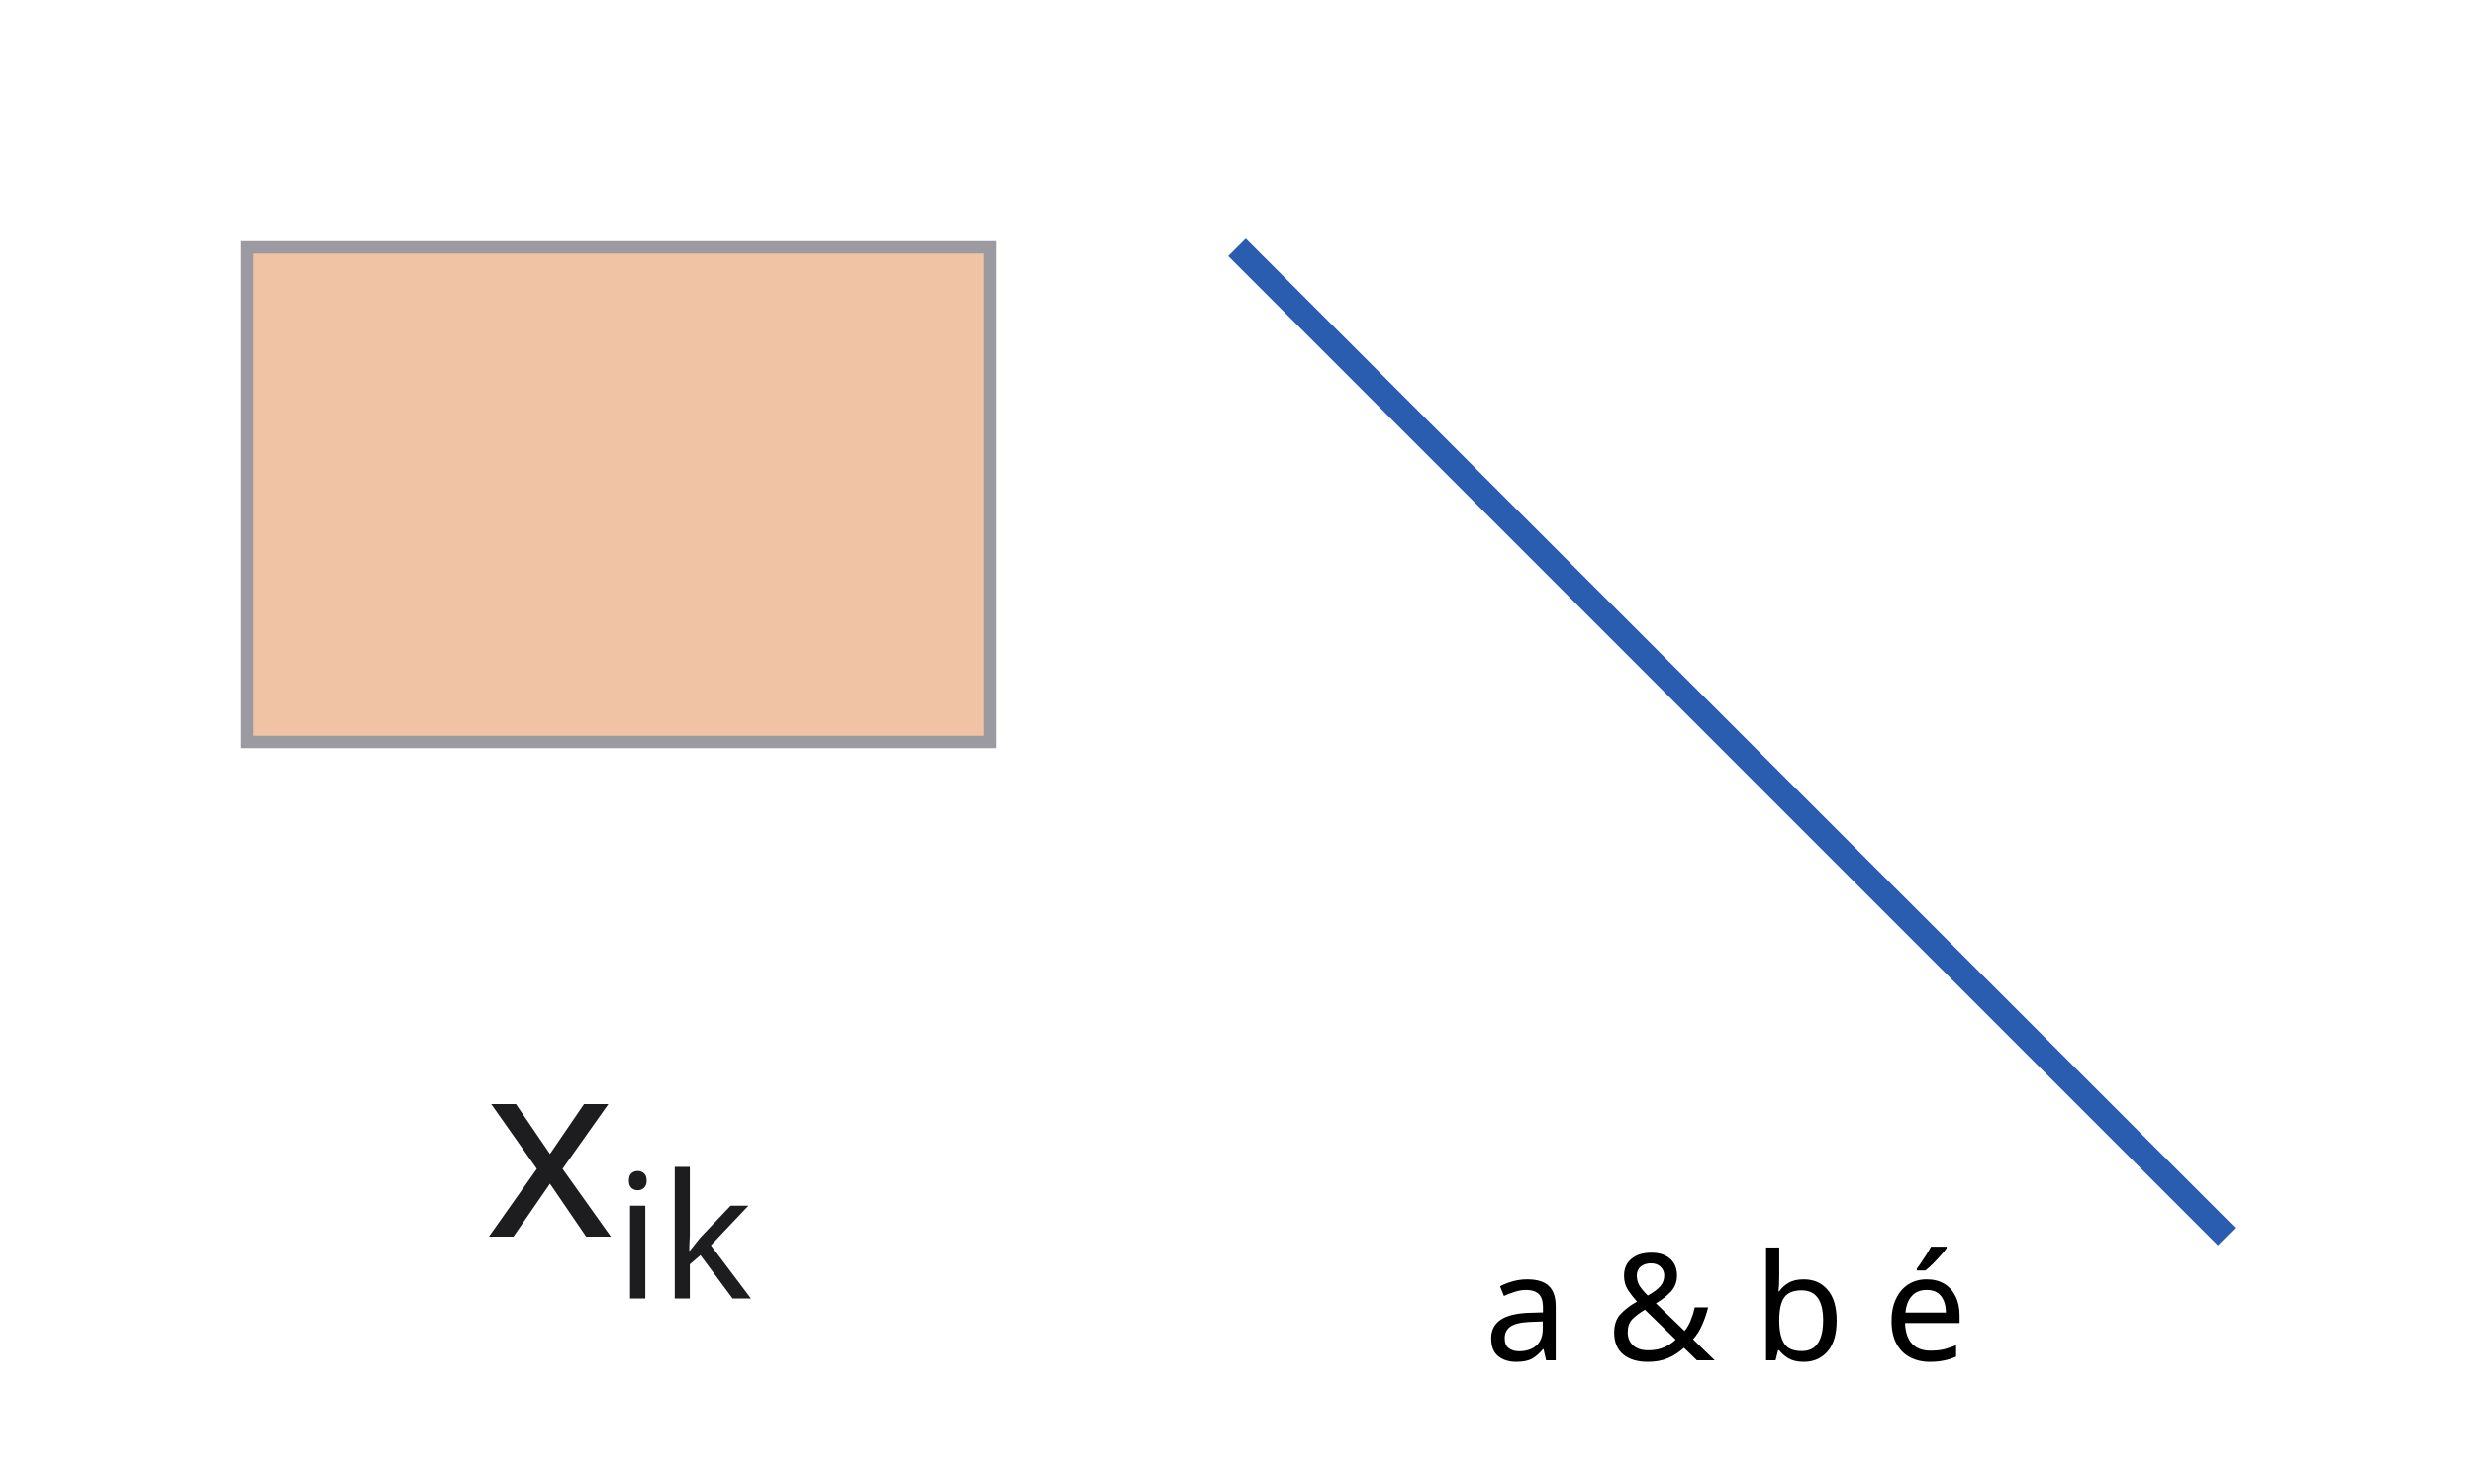
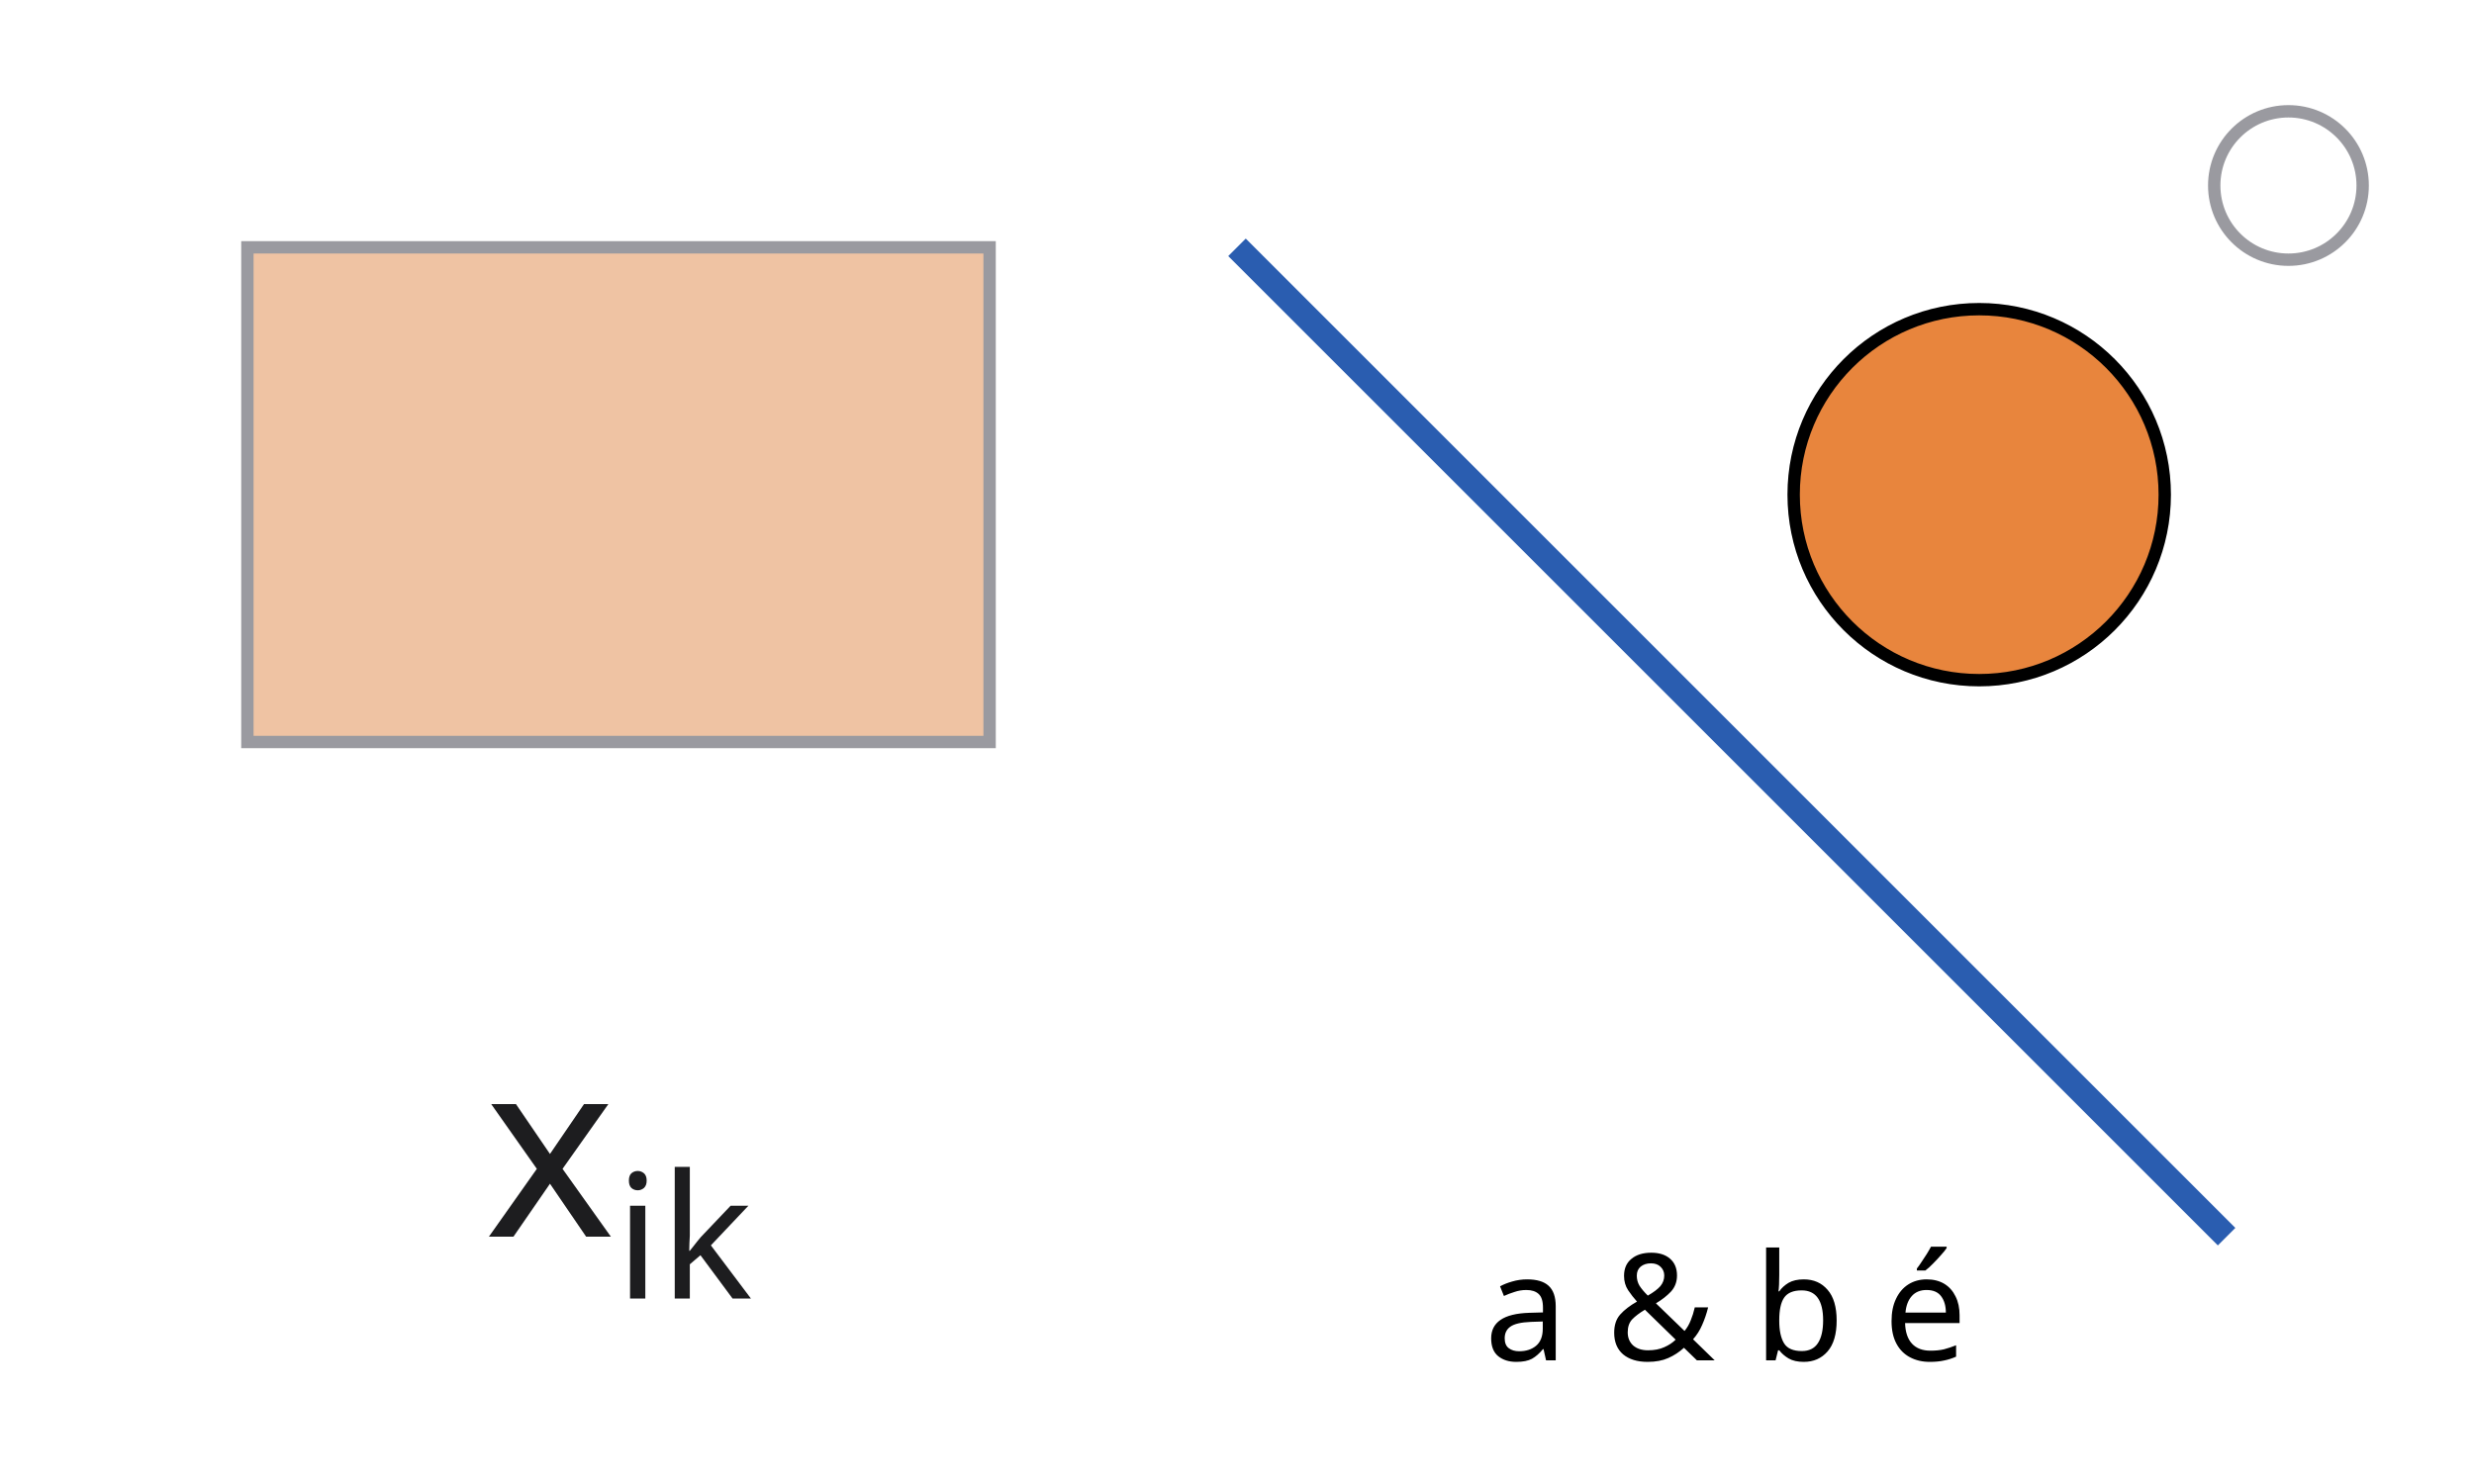
<svg xmlns="http://www.w3.org/2000/svg" width="200" height="120" viewBox="0 0 200 120">
  <style>@font-face { font-family: "Tiny"; src: url("fonts/tiny.ttf"); }</style>
  <rect x="0" y="0" width="200" height="120" fill="white" />
  <rect x="20" y="20" width="60" height="40" fill="#efc3a3" stroke="#9a9aa0" stroke-width="1" />
+   <circle cx="160" cy="40" r="15" fill="#e8853d" stroke="black" stroke-width="1" />
+   <circle cx="185" cy="15" r="6" fill="none" stroke="#9a9aa0" />
  <line x1="100" y1="20" x2="180" y2="100" stroke="rgb(42, 93, 176)" stroke-width="2" />
  <text x="50" y="100" text-anchor="middle" fill="#1d1d1f" font-family="Nonesuch, Tiny" font-size="20">x<tspan font-size="14" dy="5">ik</tspan>
  </text>
  <text x="120" y="110" fill="black" font-family="Tiny" font-size="12">a &amp; b é</text>
</svg>
